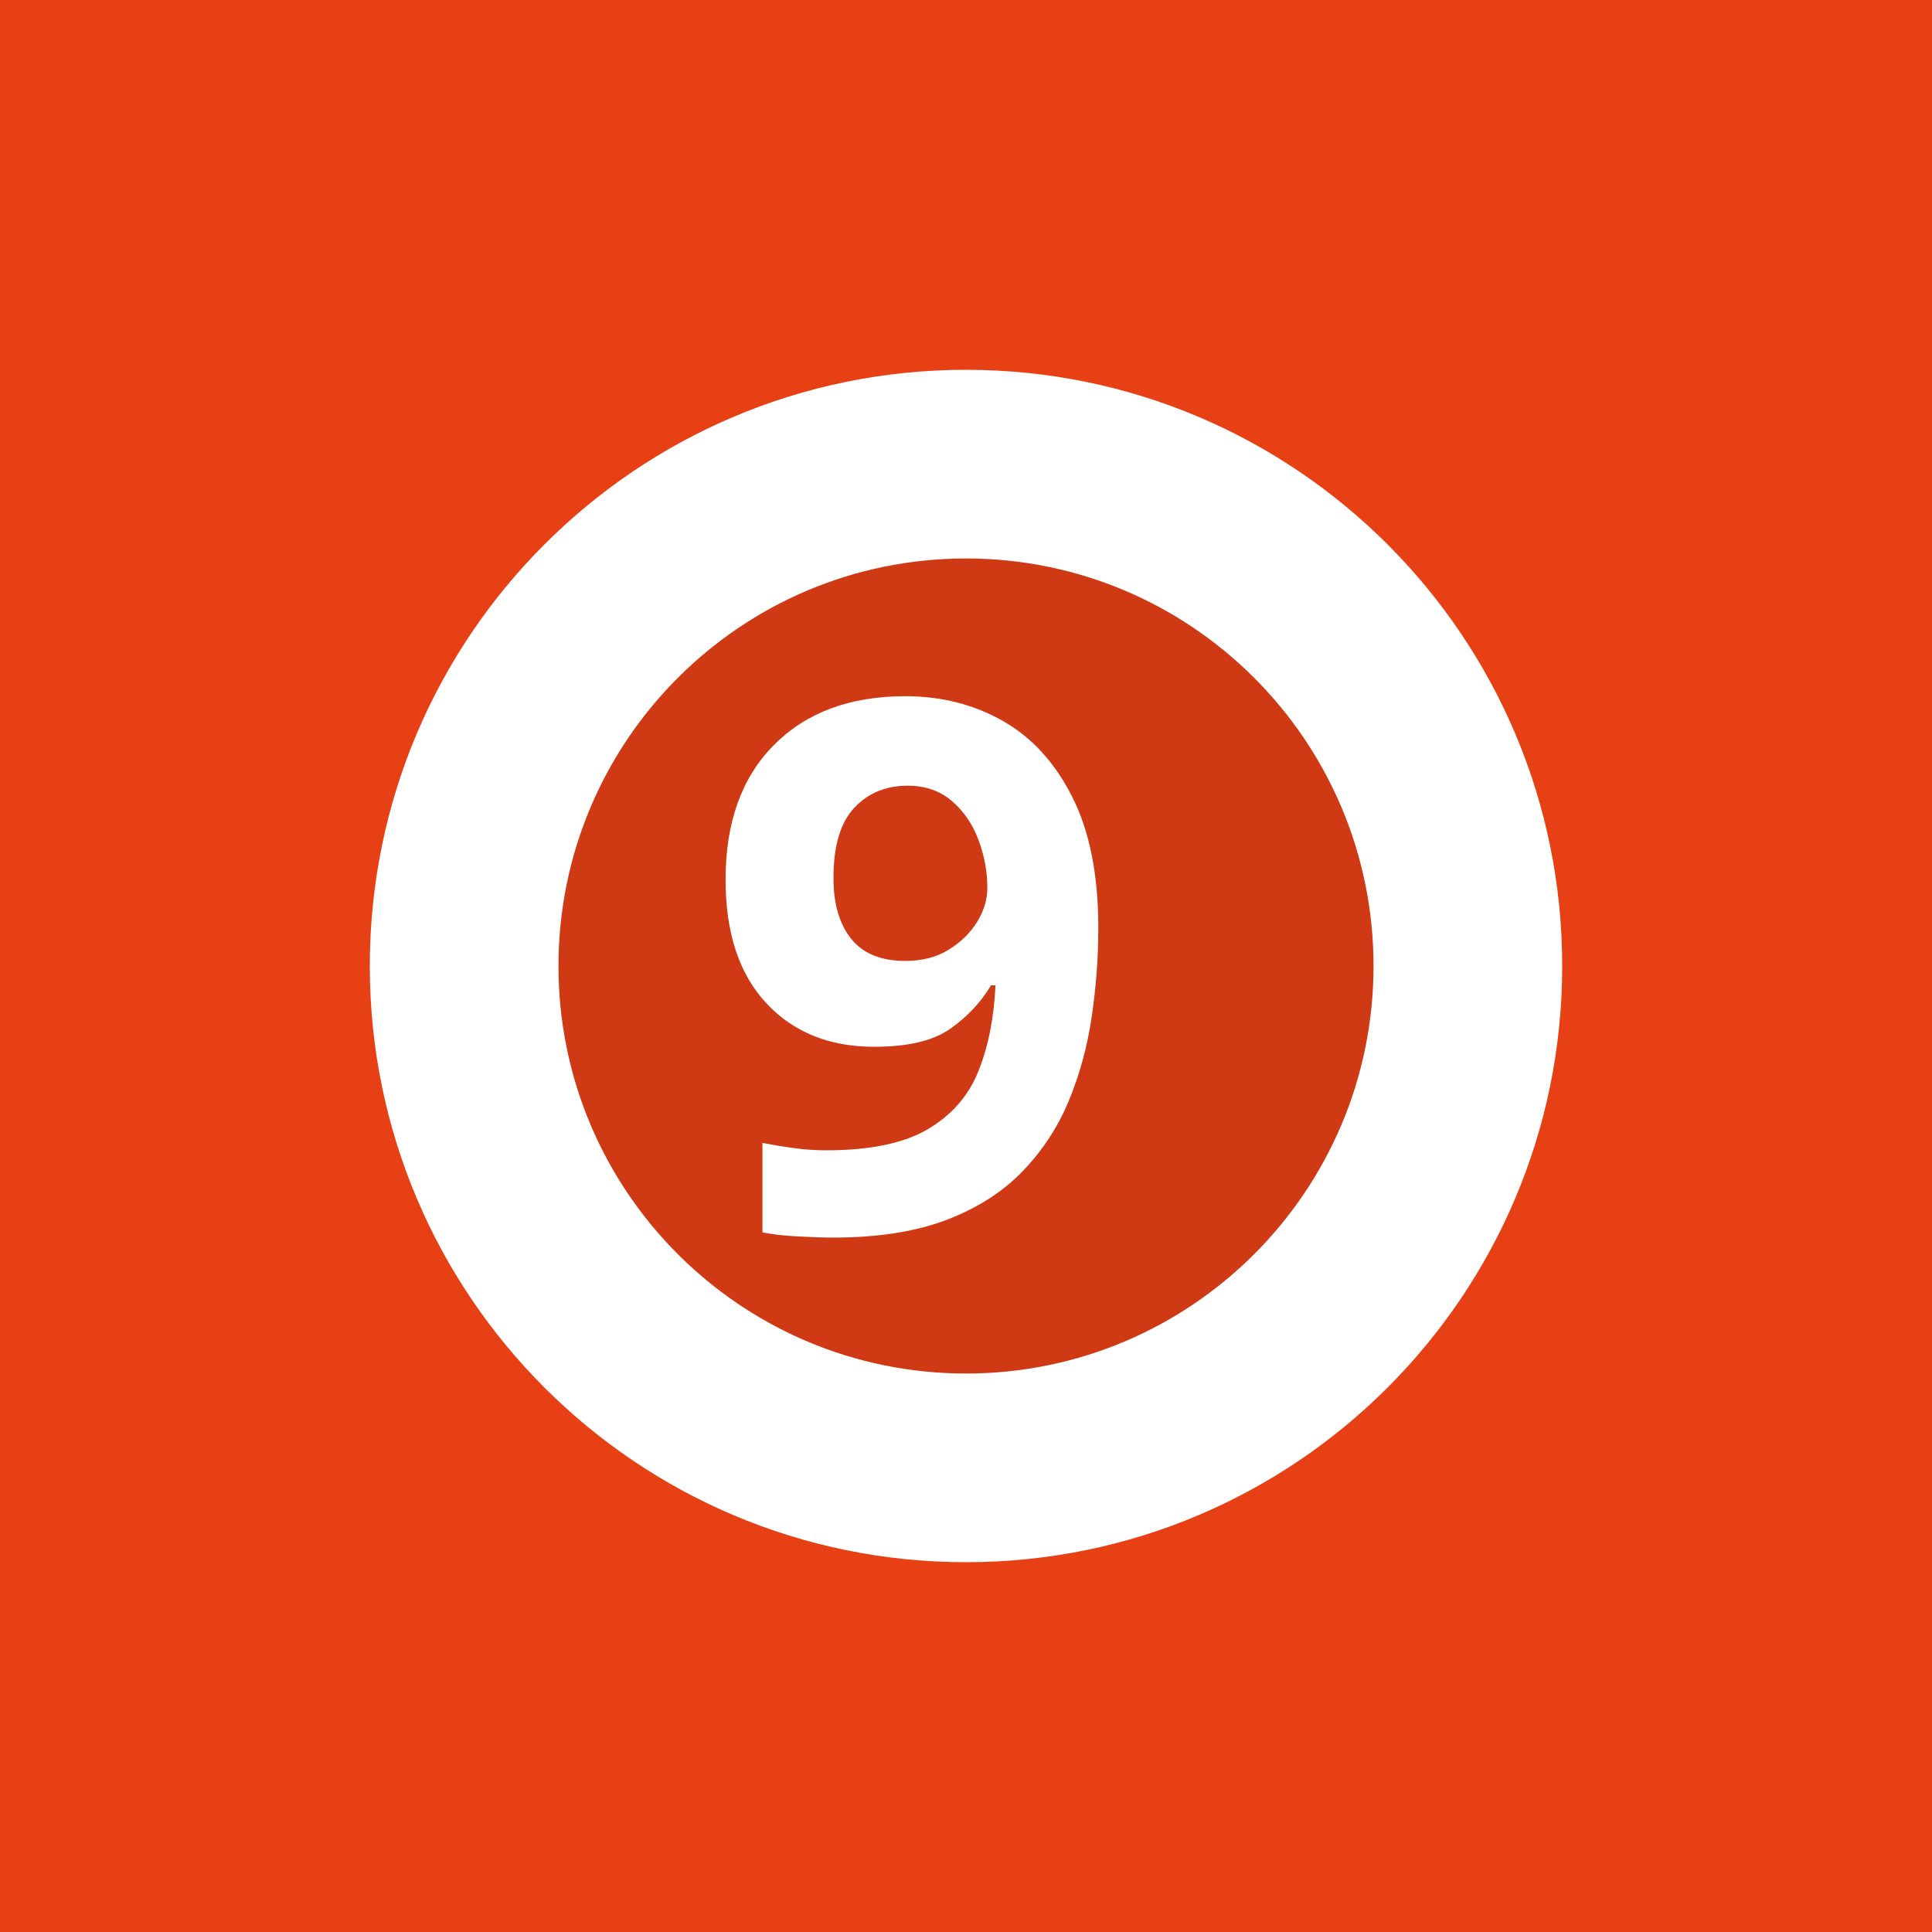
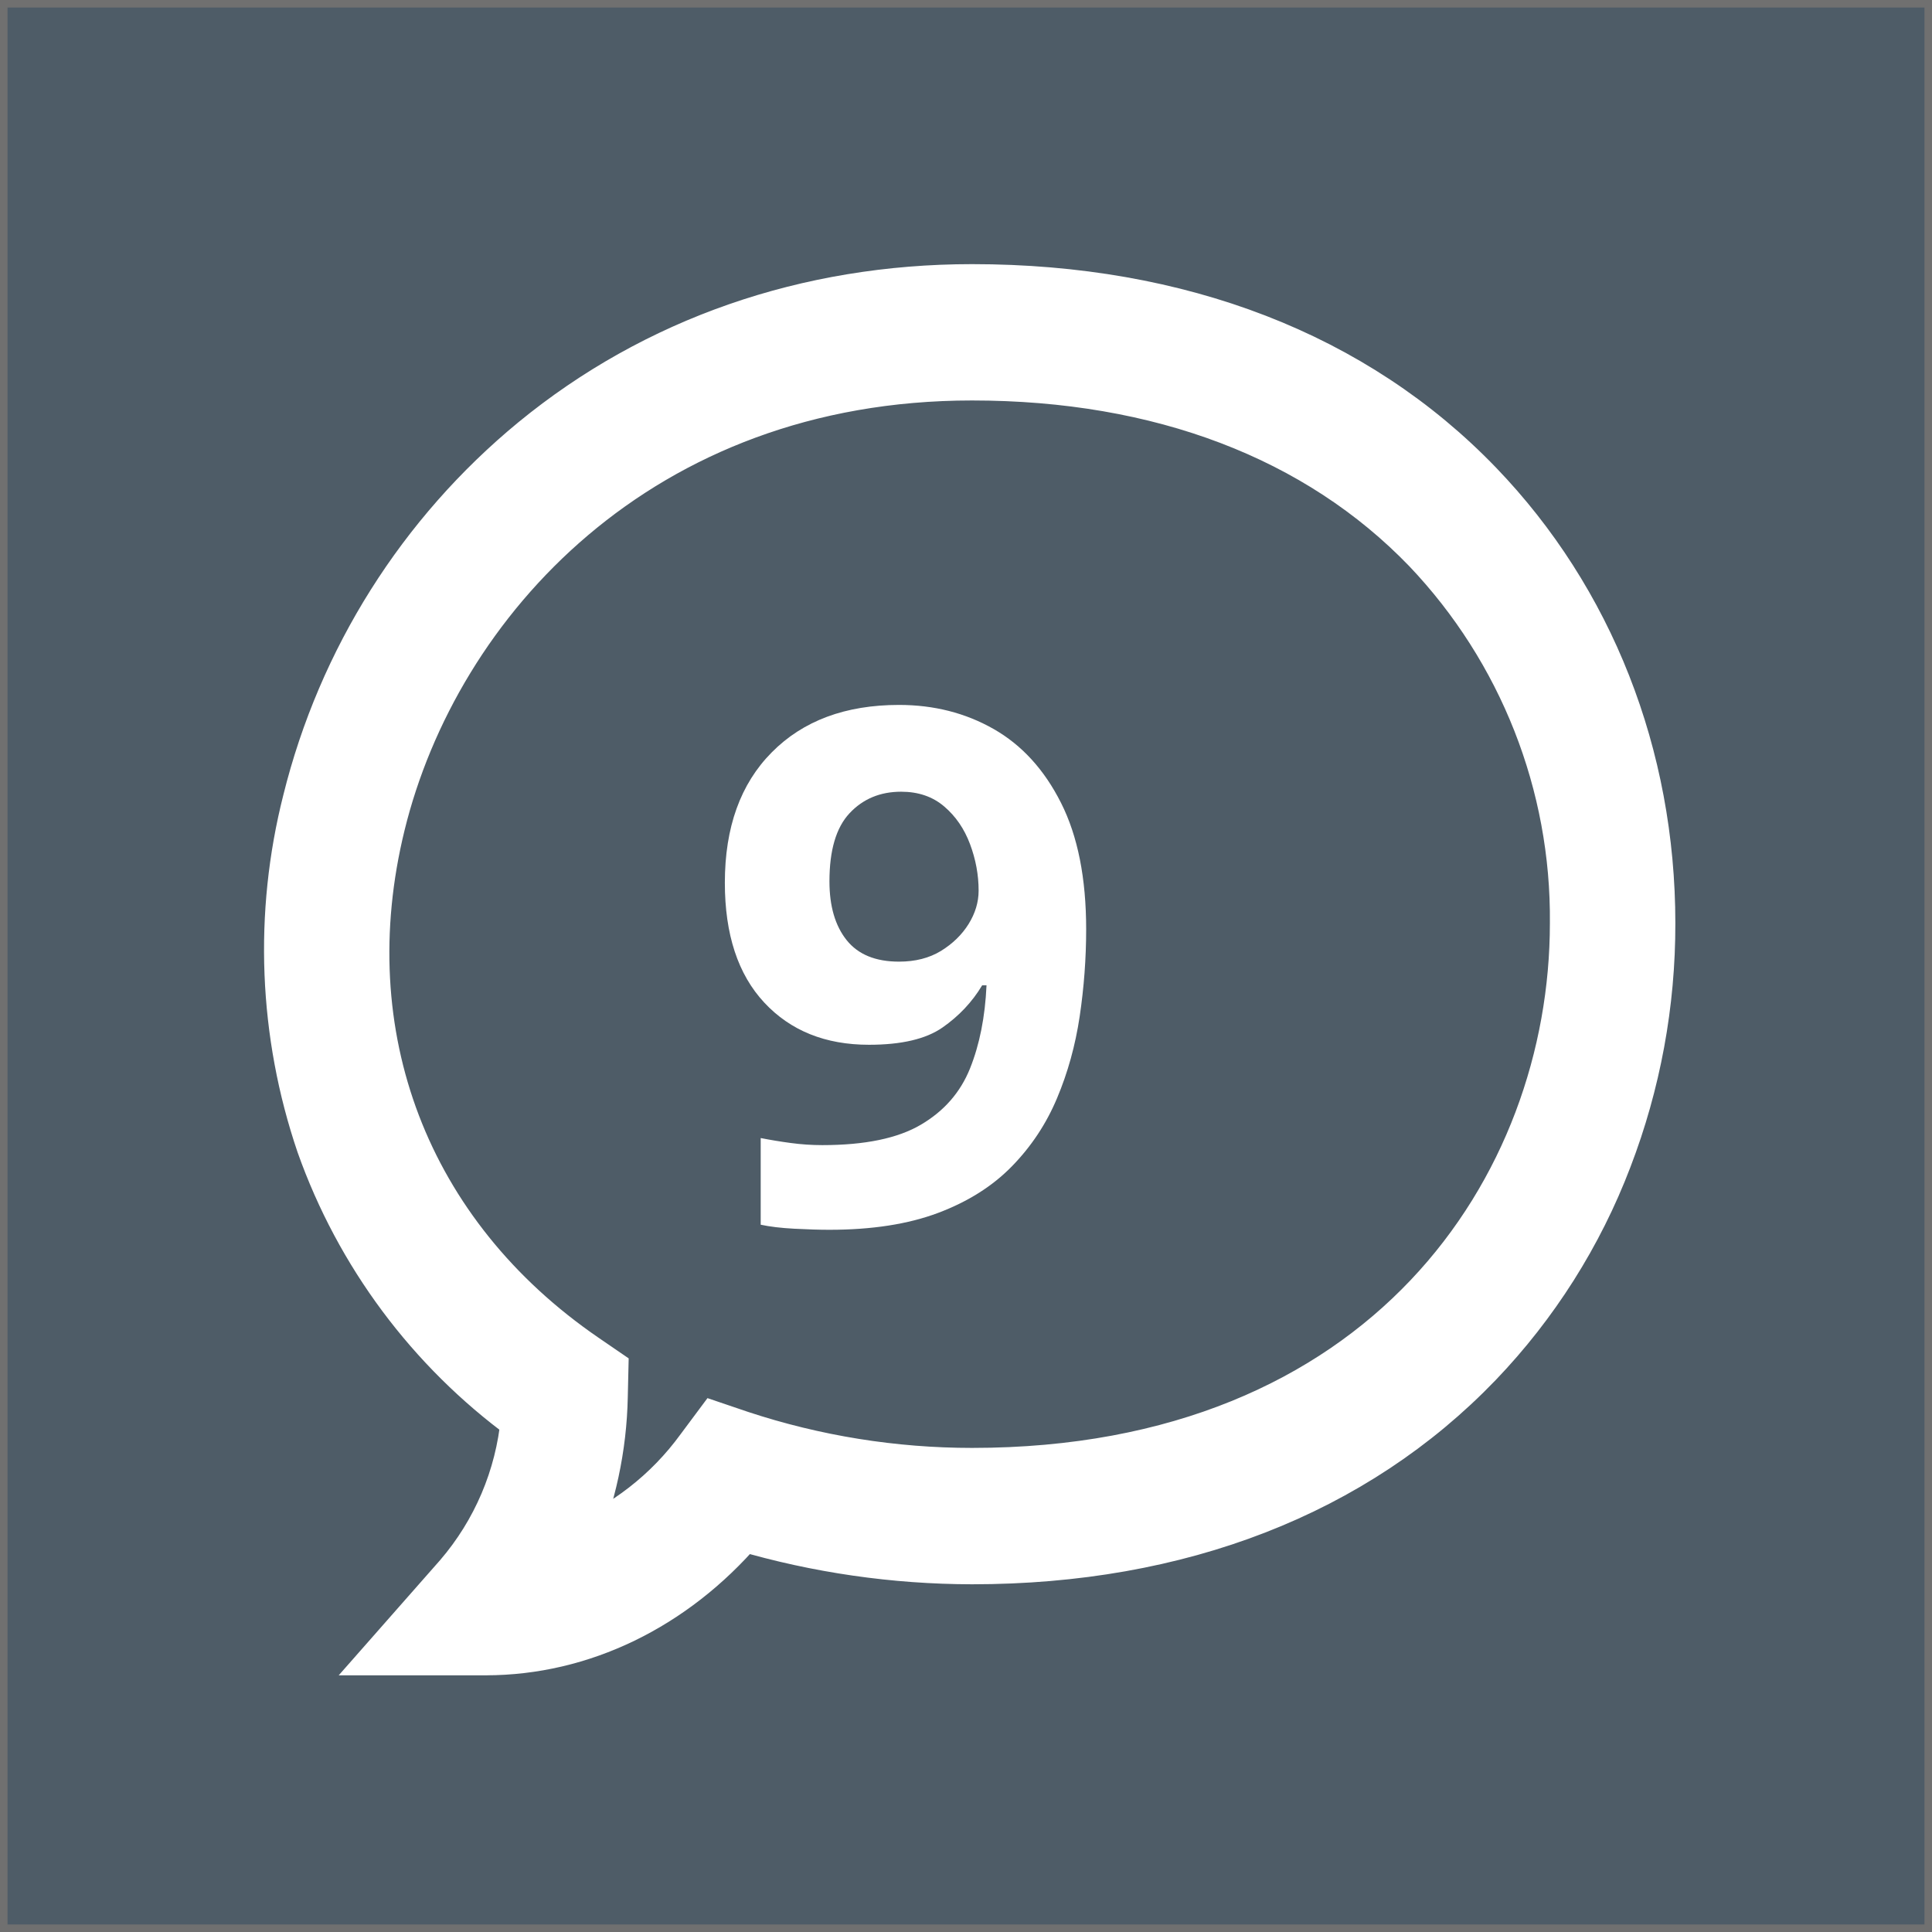
<svg xmlns="http://www.w3.org/2000/svg" id="notification-9" width="256" height="256" viewBox="0 0 256 256">
-   <defs>
-     <style>
-       .cls-1 {
-         fill: #e74014;
-       }
- 
-       .cls-2, .cls-4 {
-         fill: #fff;
-       }
- 
-       .cls-3 {
-         fill: #cf3914;
-       }
- 
-       .cls-4 {
-         font-size: 98px;
-         font-family: Surt-Bold, Surt;
-         font-weight: 700;
-       }
-     </style>
-   </defs>
-   <g id="GlessIcon_1" data-name="GlessIcon 1">
-     <rect id="Rectangle_3" data-name="Rectangle 3" class="cls-1" width="256" height="256" />
-     <g id="O" transform="translate(-10 -10)">
-       <circle id="Ellipse_1" data-name="Ellipse 1" class="cls-2" cx="79" cy="79" r="79" transform="translate(59 59)" />
-       <circle id="Ellipse_2" data-name="Ellipse 2" class="cls-3" cx="54" cy="54" r="54" transform="translate(84 84)" />
+   <g id="Component_12_6" data-name="Component 12 – 6">
+     <g id="notification-1">
+       <g id="Rectangle_10" data-name="Rectangle 10" fill="#4e5c67" stroke="#707070" stroke-width="1">
+         <rect width="256" height="256" stroke="none" />
+         <rect x="0.5" y="0.5" width="255" height="255" fill="none" />
+       </g>
+       <g id="Group_1" data-name="Group 1" transform="translate(38 38)">
+         <path id="Path_1" data-name="Path 1" d="M26.344,211.524H13.52l9.068-10.3a36.917,36.917,0,0,0,8.764-20.611A76.872,76.872,0,0,1,4.268,144.246,80.359,80.359,0,0,1,2.455,98.6,89.914,89.914,0,0,1,32.6,50.8C48.766,37.544,68.89,30.536,90.8,30.536c27.6,0,50.858,9,67.267,26.04,14.783,15.347,22.925,36.049,22.925,58.291a86.689,86.689,0,0,1-5.758,31.252,80.957,80.957,0,0,1-17.208,27.2c-16.431,17.1-39.678,26.143-67.225,26.143a108.569,108.569,0,0,1-30.425-4.4c-9.018,10.507-21.238,16.461-34.027,16.461ZM90.8,42.6c-43.926,0-70.88,29.752-78.107,59.237C5.86,129.7,15.927,156.032,39.619,172.27l2.647,1.814-.081,3.51a52.808,52.808,0,0,1-4.23,19.688A37.866,37.866,0,0,0,54.6,184.351l2.246-3.014,3.331,1.131A97.72,97.72,0,0,0,90.8,187.392c54.668,0,79.568-37.594,79.568-72.525a70.649,70.649,0,0,0-19.469-49.386C136.477,50.514,115.7,42.6,90.8,42.6Z" transform="translate(0 -30.536)" fill="#fff" stroke="#fff" stroke-width="6" />
+       </g>
    </g>
  </g>
-   <text id="_2" data-name="2" class="cls-4" transform="translate(93 163)">
+   <text id="_9" data-name="9" transform="translate(93 162)" fill="#fff" font-size="95" font-family="Surt-Bold, Surt" font-weight="700">
    <tspan x="0" y="0">9</tspan>
  </text>
</svg>
